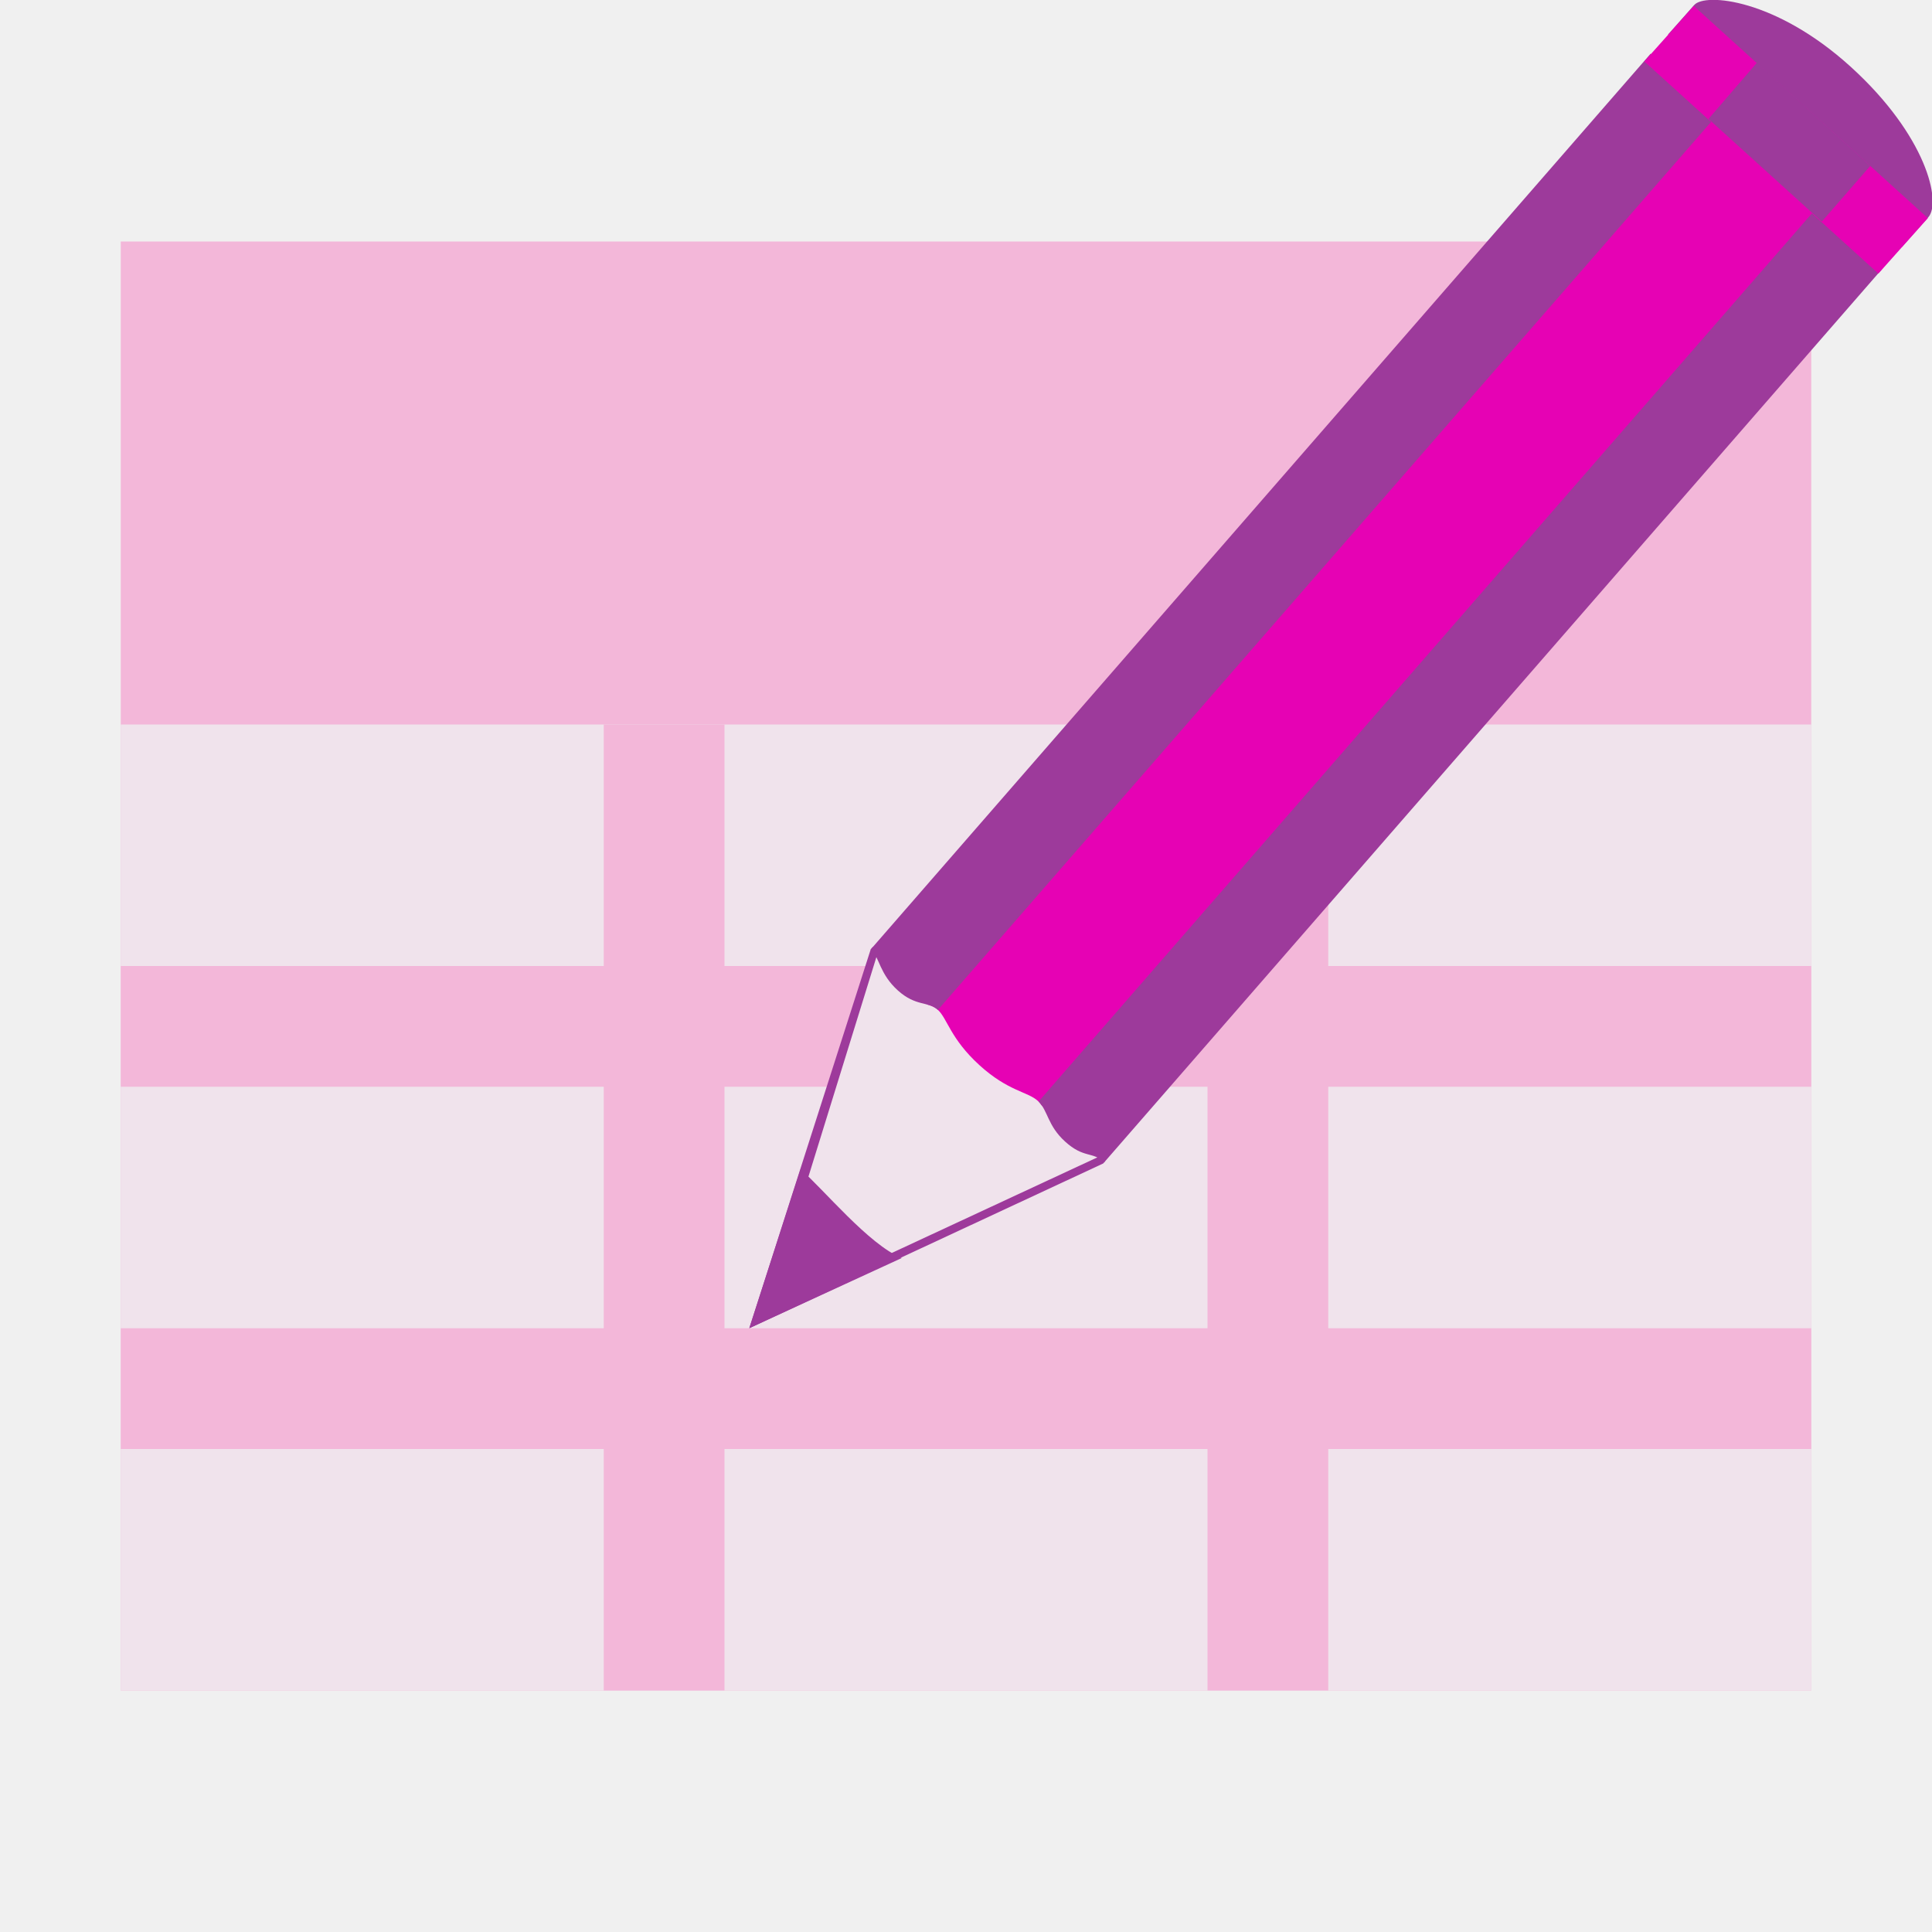
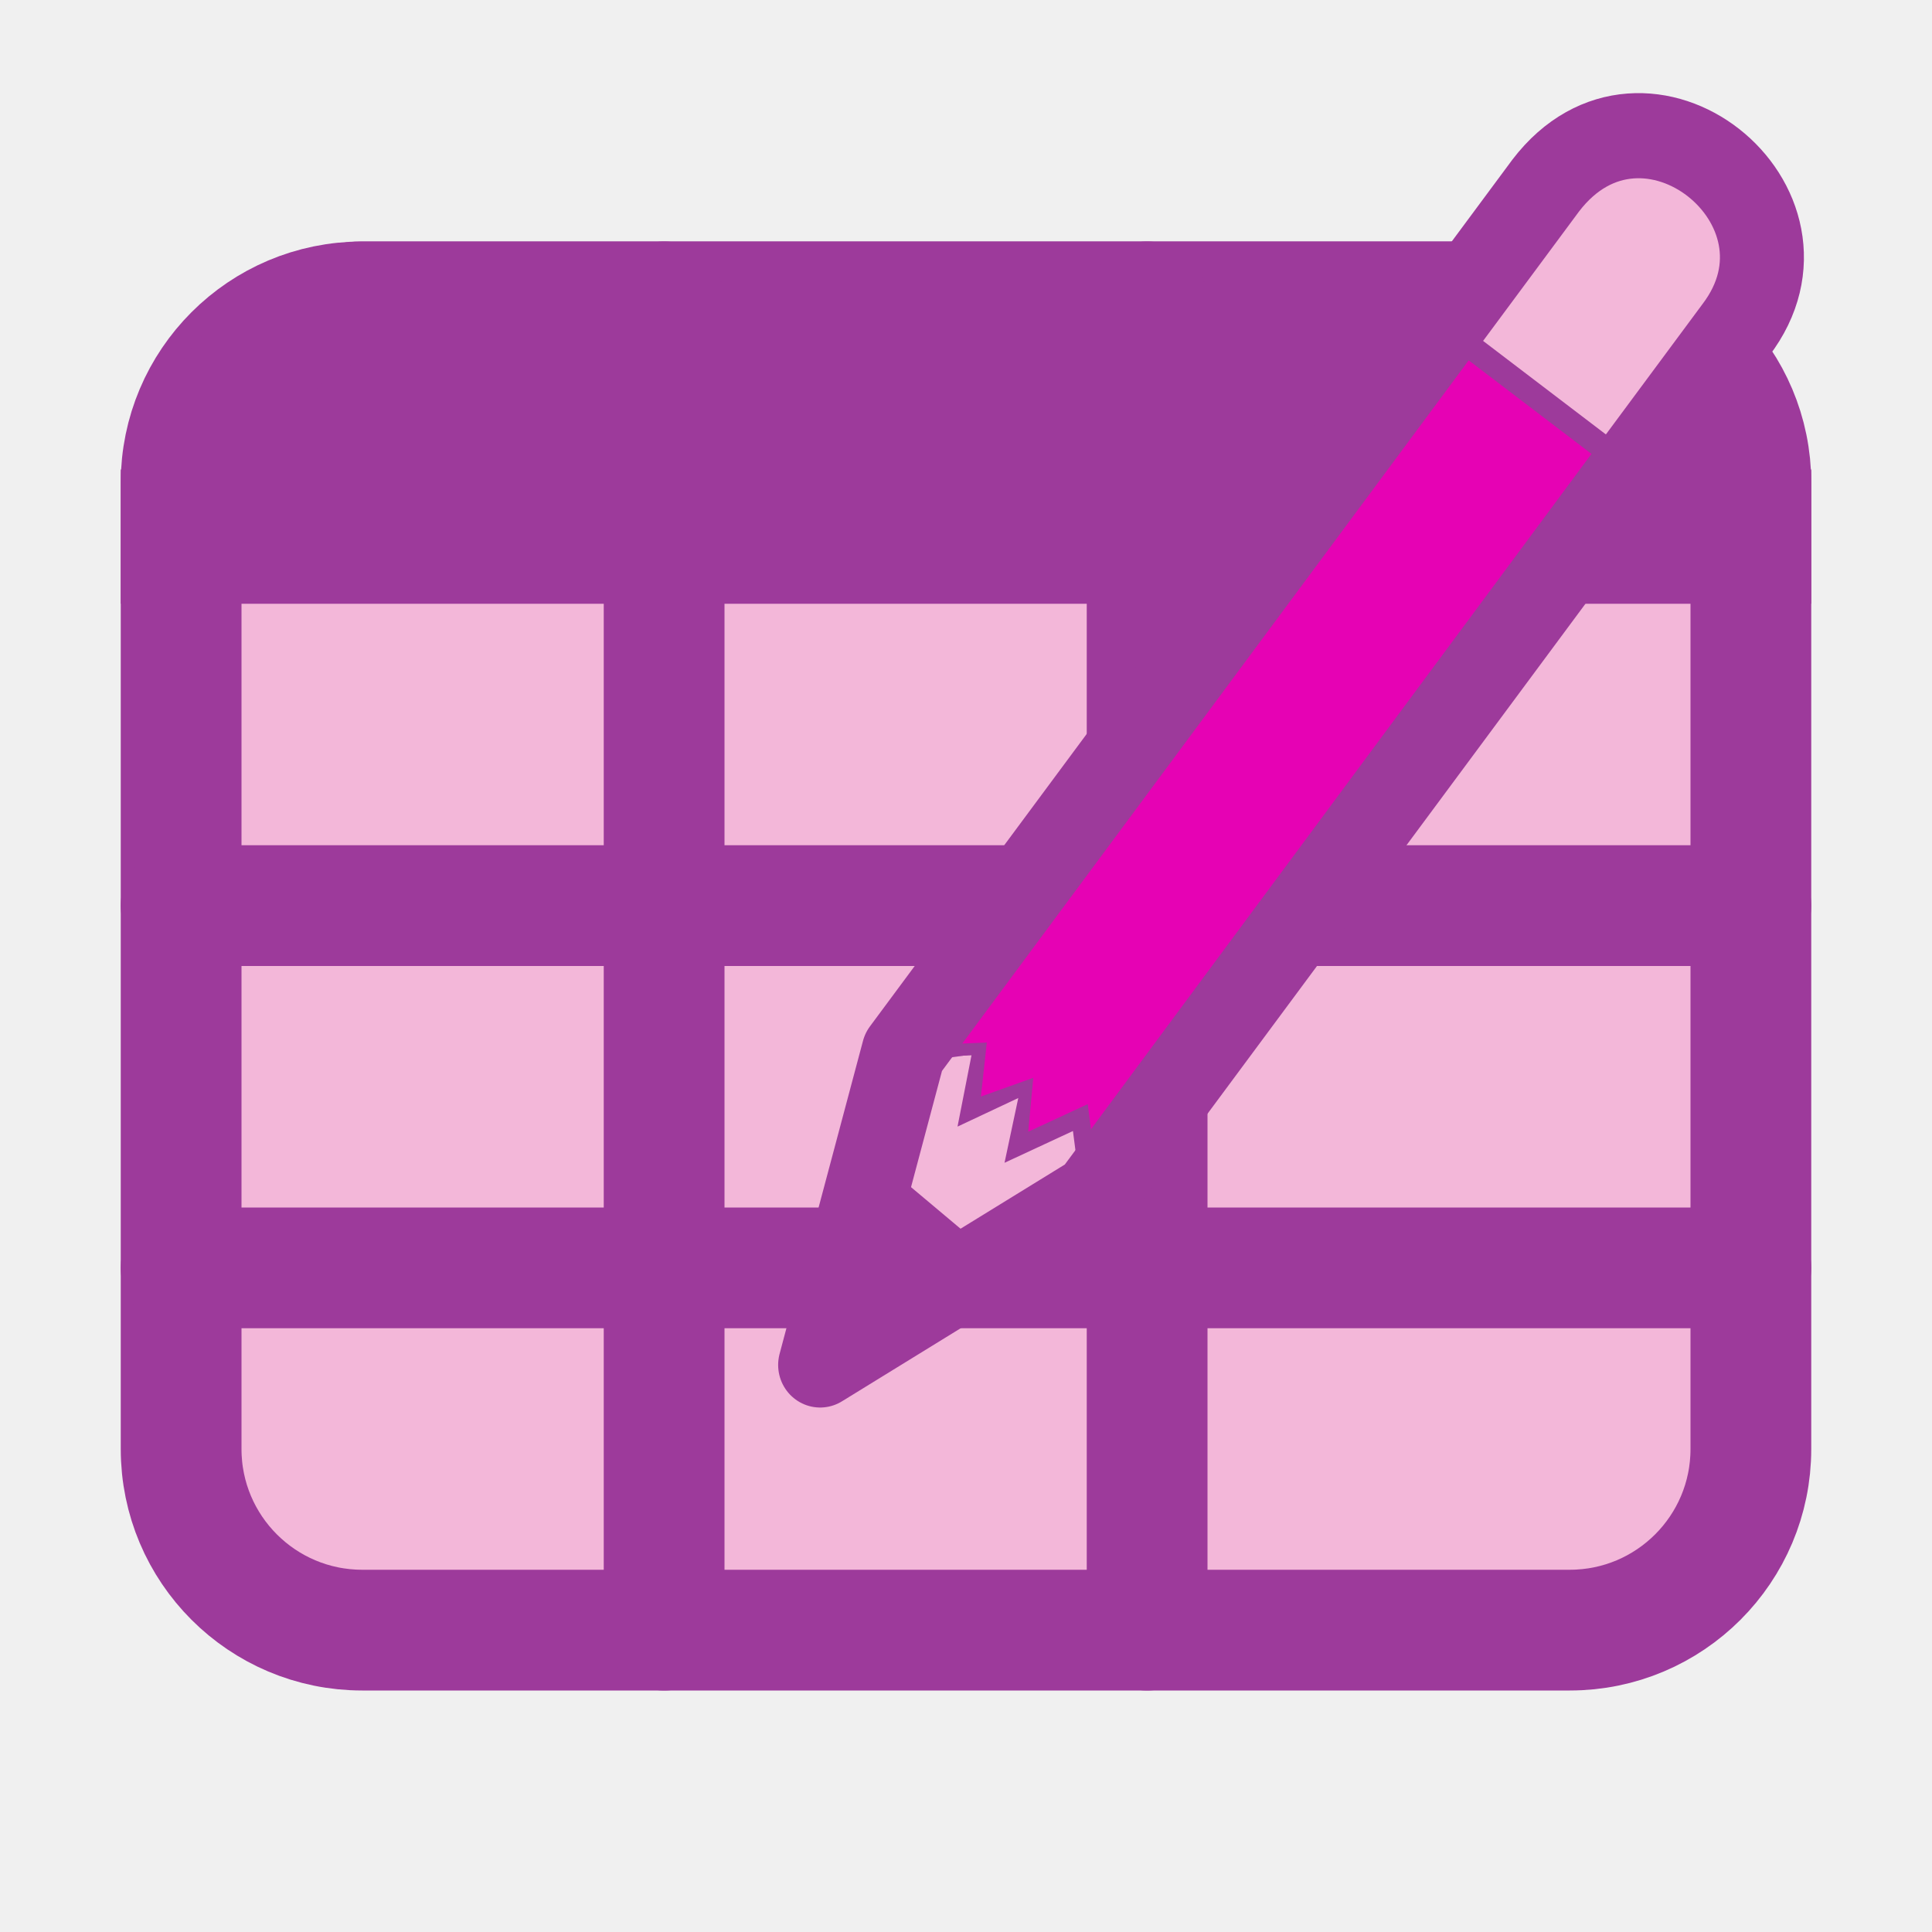
<svg xmlns="http://www.w3.org/2000/svg" xmlns:xlink="http://www.w3.org/1999/xlink" height="16" width="16" version="1.1" id="svg150">
  <defs id="defs154" />
-   <linearGradient id="a" gradientTransform="matrix(1.375524 0 0 1.857064 -22.5482 -92.56298)" gradientUnits="userSpaceOnUse" x1="-7.734" x2="110.057" y1="105.196" y2="81.819">
+   <linearGradient id="a" gradientTransform="matrix(1.375524,0,0,1.857064,-22.5482,-92.56298)" gradientUnits="userSpaceOnUse" x1="-7.734" x2="110.057" y1="105.196" y2="81.819">
    <stop offset="0" id="stop2" />
    <stop offset="1" stop-opacity="0" id="stop4" />
  </linearGradient>
  <filter id="b">
    <feGaussianBlur stdDeviation=".672" id="feGaussianBlur7" />
  </filter>
-   <radialGradient id="c" cx="42.618" cy="120.642" gradientTransform="matrix(1.909059 1.839212 -8.622252 7.576647 1009.852 -881.3614)" gradientUnits="userSpaceOnUse" r="3.407">
+   <radialGradient id="c" cx="42.618" cy="120.642" gradientTransform="matrix(1.909059,1.839212,-8.622252,7.576647,1009.852,-881.3614)" gradientUnits="userSpaceOnUse" r="3.407">
    <stop offset="0" stop-color="#b4942a" id="stop10" />
    <stop offset="1" stop-color="#e4dcc9" id="stop12" />
  </radialGradient>
-   <linearGradient id="d" gradientTransform="matrix(.9986497 0 0 .9998891 .14044 .005323)" gradientUnits="userSpaceOnUse" x1="75.848" x2="81.453" y1="72.804" y2="77.047">
+   <linearGradient id="d" gradientTransform="matrix(0.9986497,0,0,0.9998891,0.14044,0.005323)" gradientUnits="userSpaceOnUse" x1="75.848" x2="81.453" y1="72.804" y2="77.047">
    <stop offset="0" stop-color="#252525" id="stop15" />
    <stop offset=".5" stop-color="#252525" id="stop17" />
    <stop offset=".75" stop-color="#252525" id="stop19" />
    <stop offset="1" id="stop21" />
  </linearGradient>
-   <linearGradient id="e" gradientTransform="matrix(.9986497 0 0 .9998891 .14044 .005323)" gradientUnits="userSpaceOnUse" x1="76.709" x2="80.58" y1="83.326" y2="87.155">
+   <linearGradient id="e" gradientTransform="matrix(0.9986497,0,0,0.9998891,0.14044,0.005323)" gradientUnits="userSpaceOnUse" x1="76.709" x2="80.58" y1="83.326" y2="87.155">
    <stop offset="0" stop-color="#d4a100" stop-opacity=".976" id="stop24" />
    <stop offset="1" stop-color="#ffc712" id="stop26" />
  </linearGradient>
-   <linearGradient id="f" gradientTransform="matrix(1.287599 1.173741 -.5465891 .6213041 81.68646 27.89447)" gradientUnits="userSpaceOnUse" x1="11.326" x2="14.494" y1="57.384" y2="57.384">
+   <linearGradient id="f" gradientTransform="matrix(1.287599,1.173741,-0.5465891,0.6213041,81.68646,27.89447)" gradientUnits="userSpaceOnUse" x1="11.326" x2="14.494" y1="57.384" y2="57.384">
    <stop offset="0" stop-color="#9a7600" id="stop29" />
    <stop offset=".093" stop-color="#e3ad00" id="stop31" />
    <stop offset=".504" stop-color="#ffcd2c" id="stop33" />
    <stop offset=".916" stop-color="#e3ad00" id="stop35" />
    <stop offset="1" stop-color="#b98d00" id="stop37" />
  </linearGradient>
-   <linearGradient id="g" gradientTransform="matrix(.9992082 0 0 .9993395 .108362 -.090375)" gradientUnits="userSpaceOnUse" x1="114.928" x2="100.656" y1="-22.56" y2="-22.053">
+   <linearGradient id="g" gradientTransform="matrix(0.9992082,0,0,0.9993395,0.108362,-0.090375)" gradientUnits="userSpaceOnUse" x1="114.928" x2="100.656" y1="-22.56" y2="-22.053">
    <stop offset="0" stop-color="#980000" id="stop40" />
    <stop offset="1" stop-color="#db5c5c" id="stop42" />
  </linearGradient>
  <linearGradient id="h" gradientUnits="userSpaceOnUse" x1="-12.818" x2="82.173" y1="7.462" y2="7.462">
    <stop offset="0" stop-color="#fff" stop-opacity=".683" id="stop45" />
    <stop offset="1" stop-color="#fff" stop-opacity="0" id="stop47" />
  </linearGradient>
  <filter id="i">
    <feGaussianBlur stdDeviation=".315" id="feGaussianBlur50" />
  </filter>
-   <radialGradient id="j" cx="34.678" cy="7.462" gradientTransform="matrix(-1.5103 .00264127 -.00011671 -.00911022 87.0522 7.438666)" gradientUnits="userSpaceOnUse" r="47.595" xlink:href="#k" />
+   <radialGradient id="j" cx="34.678" cy="7.462" gradientTransform="matrix(-1.5103,0.00264127,-1.1671e-4,-0.00911022,87.0522,7.438666)" gradientUnits="userSpaceOnUse" r="47.595" xlink:href="#k" />
  <linearGradient id="k">
    <stop offset="0" stop-color="#fff" id="stop54" />
    <stop offset="1" stop-color="#fff" stop-opacity="0" id="stop56" />
  </linearGradient>
-   <linearGradient id="l" gradientTransform="matrix(.6182226 0 0 .6232687 24.10803 47.99384)" gradientUnits="userSpaceOnUse" x1="33.342" x2="24.451" y1="117.839" y2="107.355">
+   <linearGradient id="l" gradientTransform="matrix(0.6182226,0,0,0.6232687,24.10803,47.99384)" gradientUnits="userSpaceOnUse" x1="33.342" x2="24.451" y1="117.839" y2="107.355">
    <stop offset="0" id="stop59" />
    <stop offset="1" stop-color="#515151" id="stop61" />
  </linearGradient>
-   <linearGradient id="m" gradientTransform="matrix(1.673211 1.518939 -1.500952 1.692849 18.67568 -24.46557)" gradientUnits="userSpaceOnUse" x1="48.499" x2="48.733" xlink:href="#k" y1=".812" y2="2.366" />
-   <linearGradient id="n" gradientTransform="matrix(.9973012 0 0 .9997782 .28069 .010646)" gradientUnits="userSpaceOnUse" x1="92.226" x2="96.58" y1="54.119" y2="57.151">
+   <linearGradient id="m" gradientTransform="matrix(1.673211,1.518939,-1.500952,1.692849,18.67568,-24.46557)" gradientUnits="userSpaceOnUse" x1="48.499" x2="48.733" xlink:href="#k" y1=".812" y2="2.366" />
+   <linearGradient id="n" gradientTransform="matrix(0.9973012,0,0,0.9997782,0.28069,0.010646)" gradientUnits="userSpaceOnUse" x1="92.226" x2="96.58" y1="54.119" y2="57.151">
    <stop offset="0" stop-color="#ea3838" id="stop65" />
    <stop offset="1" stop-color="#c40000" id="stop67" />
  </linearGradient>
-   <radialGradient id="o" cx="49.012" cy="2.674" gradientTransform="matrix(2.260018 0 0 .2752449 -2.259041 -25.41538)" gradientUnits="userSpaceOnUse" r="1.725" xlink:href="#p" />
+   <radialGradient id="o" cx="49.012" cy="2.674" gradientTransform="matrix(2.260018,0,0,0.2752449,-2.259041,-25.41538)" gradientUnits="userSpaceOnUse" r="1.725" xlink:href="#p" />
  <linearGradient id="p">
    <stop offset="0" stop-color="#fff" id="stop71" />
    <stop offset="1" stop-color="#252525" stop-opacity="0" id="stop73" />
  </linearGradient>
-   <radialGradient id="q" cx="49.012" cy="2.674" gradientTransform="matrix(1.550633 0 0 .1873121 21.62194 -31.86429)" gradientUnits="userSpaceOnUse" r="1.725" xlink:href="#p" />
-   <radialGradient id="r" cx="49.012" cy="2.674" gradientTransform="matrix(1.549591 0 0 .1876849 -193.2404 -23.53587)" gradientUnits="userSpaceOnUse" r="1.725" xlink:href="#p" />
+   <radialGradient id="q" cx="49.012" cy="2.674" gradientTransform="matrix(1.550633,0,0,0.1873121,21.62194,-31.86429)" gradientUnits="userSpaceOnUse" r="1.725" xlink:href="#p" />
+   <radialGradient id="r" cx="49.012" cy="2.674" gradientTransform="matrix(1.549591,0,0,0.1876849,-193.2404,-23.53587)" gradientUnits="userSpaceOnUse" r="1.725" xlink:href="#p" />
  <filter id="s">
    <feGaussianBlur stdDeviation="2.4" id="feGaussianBlur78" />
  </filter>
-   <linearGradient id="t" gradientTransform="matrix(.1133598 0 0 .1691546 .642795 -76.95463)" gradientUnits="userSpaceOnUse" x1="399.775" x2="399.775" y1="681" y2="549.332">
+   <linearGradient id="t" gradientTransform="matrix(0.1133598,0,0,0.1691546,0.642795,-76.95463)" gradientUnits="userSpaceOnUse" x1="399.775" x2="399.775" y1="681" y2="549.332">
    <stop offset="0" stop-color="#cbcbcd" id="stop81" />
    <stop offset=".5" stop-color="#e0e0e2" id="stop83" />
    <stop offset="1" stop-color="#fff" id="stop85" />
  </linearGradient>
-   <g transform="scale(0.125)" id="g106">
-     <path d="M 8,16 H 120 v 96 H 8 Z" id="path90" style="fill:#f3b7d9" />
-     <path d="m 78.203,37.619 v -2.745 z" id="path92" style="fill:#ffffff;fill-opacity:0.757" />
-     <path d="m 8,48 h 112 v 64 H 8 Z" id="path94" style="fill:#f0e3ec" />
-     <g id="g104" style="fill:#cacacc">
-       <path d="M 8,88 H 120 v 8 H 8 Z" id="path96" style="fill:#f3b7d9" />
-       <path d="M 8,64 H 120 v 8 H 8 Z" id="path98" style="fill:#f3b7d9" />
-       <path d="m 40,48 h 8 v 64 h -8 z" id="path100" style="fill:#f3b7d9" />
-       <path d="m 80,48 h 8 v 64 h -8 z" id="path102" style="fill:#f3b7d9" />
-     </g>
-   </g>
-   <g transform="matrix(0.1447499,0,0,0.1447499,0.994263,-6.948988)" id="g148">
-     <g id="g116" style="fill-rule:evenodd">
-       <path d="m 90.068,48.288 c 0.614,-0.692 4.649,-0.363 8.944,3.536 4.338,3.938 5.21,7.748 4.441,8.615 -0.5,0.564 -1.001,1.129 -1.501,1.693 -4.462,-4.051 -8.924,-8.101 -13.386,-12.152 0.5,-0.564 1.001,-1.129 1.501,-1.693 z" id="path108" style="fill:#9d3a9b" />
-       <path d="m 36.001,124 20.247,-9.427 0.094,-0.108 -13.269,-12.284 -0.128,0.146 z" id="path110" style="fill:#9d3a9b" />
-       <path d="m 37.004,123.016 18.885,-8.78 0.094,-0.108 -12.552,-11.609 -0.128,0.146 z" id="path114" style="fill:#f0e3ec" />
-     </g>
-     <path d="m 49.164,108.945 c 1.649,1.501 2.755,1.511 3.345,2.047 0.095,0.087 0.175,0.189 0.244,0.292 L 97.393,60.017 90.912,54.118 46.188,105.481 c 0.215,0.056 0.416,0.135 0.602,0.304 0.539,0.49 0.718,1.651 2.374,3.159 z" id="path118" style="fill:#e602b4" />
-     <path d="M 97.156,59.802 52.55,111.03 c 0.542,0.534 0.517,1.377 1.513,2.284 1.073,0.977 1.555,0.556 2.25,1.185 L 100.94,63.247 Z" id="path122" style="fill:#9d3a9b" />
-     <path d="m 44.502,104.675 c 1.032,0.929 1.738,0.611 2.288,1.111 L 91.396,54.558 87.571,51.077 42.944,102.329 c 0.021,0.019 0.042,0.038 0.063,0.057 0.43,0.391 0.455,1.353 1.495,2.289 z" id="path128" style="fill:#9d3a9b" />
-     <path d="m 99.381,-24.645 h 18.073 v 4.252 H 99.381 Z" transform="matrix(0.7409346,0.6715772,-0.6655662,0.7463388,0,0)" id="path130" style="fill:#e602b4" />
-     <path d="m 44.721,119.983 c -1.895,-0.778 -4.469,-3.936 -5.788,-5.078 l -2.933,9.09 z" id="path136" style="fill:#9d3a9b;fill-rule:evenodd" />
-     <path d="m 93.653,51.593 -2.774,3.218 6.482,5.874 2.774,-3.187 z" id="path140" style="fill:#9d3a9b" />
+   <rect style="fill:#f3b7d9;stroke:#9d3a9b" id="rect61" width="13" height="11" x="1.5" y="2.5" ry="1.5" />
+   <path style="fill:#9d3a9b;stroke:#9d3a9b" d="m 3,2.5 h 10 c 0.831,0 1.5,1.5 1.5,1.5 V 4 4.5 H 1.5 V 4 4 C 1.5,4 2.169,2.5 3,2.5 Z" id="rect871" />
+   <path style="fill:none;stroke:#9d3a9b;stroke-width:1px;stroke-linecap:round;stroke-linejoin:miter;stroke-opacity:1" d="m 1.5,7.5 h 13" id="path875" />
+   <path style="fill:none;stroke:#9d3a9b;stroke-width:1px;stroke-linecap:round;stroke-linejoin:miter;stroke-opacity:1" d="m 1.5,10.5 h 13" id="path879" />
+   <path style="fill:none;stroke:#9d3a9b;stroke-width:1px;stroke-linecap:round;stroke-linejoin:miter;stroke-opacity:1" d="m 5.5,2.5 v 11" id="path867" />
+   <path style="fill:none;stroke:#9d3a9b;stroke-width:1px;stroke-linecap:round;stroke-linejoin:miter;stroke-opacity:1" d="m 9.5,2.5 v 11" id="path869" />
+   <g transform="matrix(0.9839549,0,0,0.9970982,-0.5806883,-0.7678439)" id="g947" style="stroke-width:1.01">
+     <path style="fill:#f3b7d9;stroke:#9d3a9b;stroke-width:0.303;stroke-linecap:butt;stroke-linejoin:miter;stroke-miterlimit:4;stroke-dasharray:none;stroke-opacity:1" d="M 13.9,1.911 12.699,3.51 14.298,4.712 15.499,3.112 15,2.112 Z" id="path937" />
+     <path style="fill:#f3b7d9;stroke:#9d3a9b;stroke-width:0.202;stroke-linecap:butt;stroke-linejoin:miter;stroke-miterlimit:4;stroke-dasharray:none;stroke-opacity:1" d="M 7.794,11.707 8.195,9.507 8.895,9.408 8.787,9.952 9.302,9.713 9.186,10.252 l 0.517,-0.237 0.091,0.693 -2.001,0.999" id="path939" />
+     <path style="fill:#9d3a9b;stroke:#9d3a9b;stroke-width:0.101;stroke-linecap:butt;stroke-linejoin:miter;stroke-miterlimit:4;stroke-dasharray:none;stroke-opacity:1" d="M 8.134,10.593 8.676,11.042 7.794,11.715 Z" id="path941" />
+     <path style="fill:#e602b4;stroke:#9d3a9b;stroke-width:0.101;stroke-linecap:butt;stroke-linejoin:miter;stroke-miterlimit:4;stroke-dasharray:none;stroke-opacity:1" d="M 12.699,3.51 14.298,4.712 9.794,10.709 9.704,10.015 9.186,10.252 9.229,9.796 8.787,9.952 8.839,9.482 8.195,9.507 Z" id="path943" />
+     <path style="fill:none;stroke:#9d3a9b;stroke-width:0.707;stroke-linecap:butt;stroke-linejoin:round;stroke-miterlimit:4;stroke-dasharray:none;stroke-opacity:1" d="M 13.6,2.311 8.195,9.507 7.493,12.107 9.794,10.709 15.199,3.512 C 15.998,2.479 14.433,1.235 13.6,2.311 Z" id="path945" />
  </g>
</svg>
